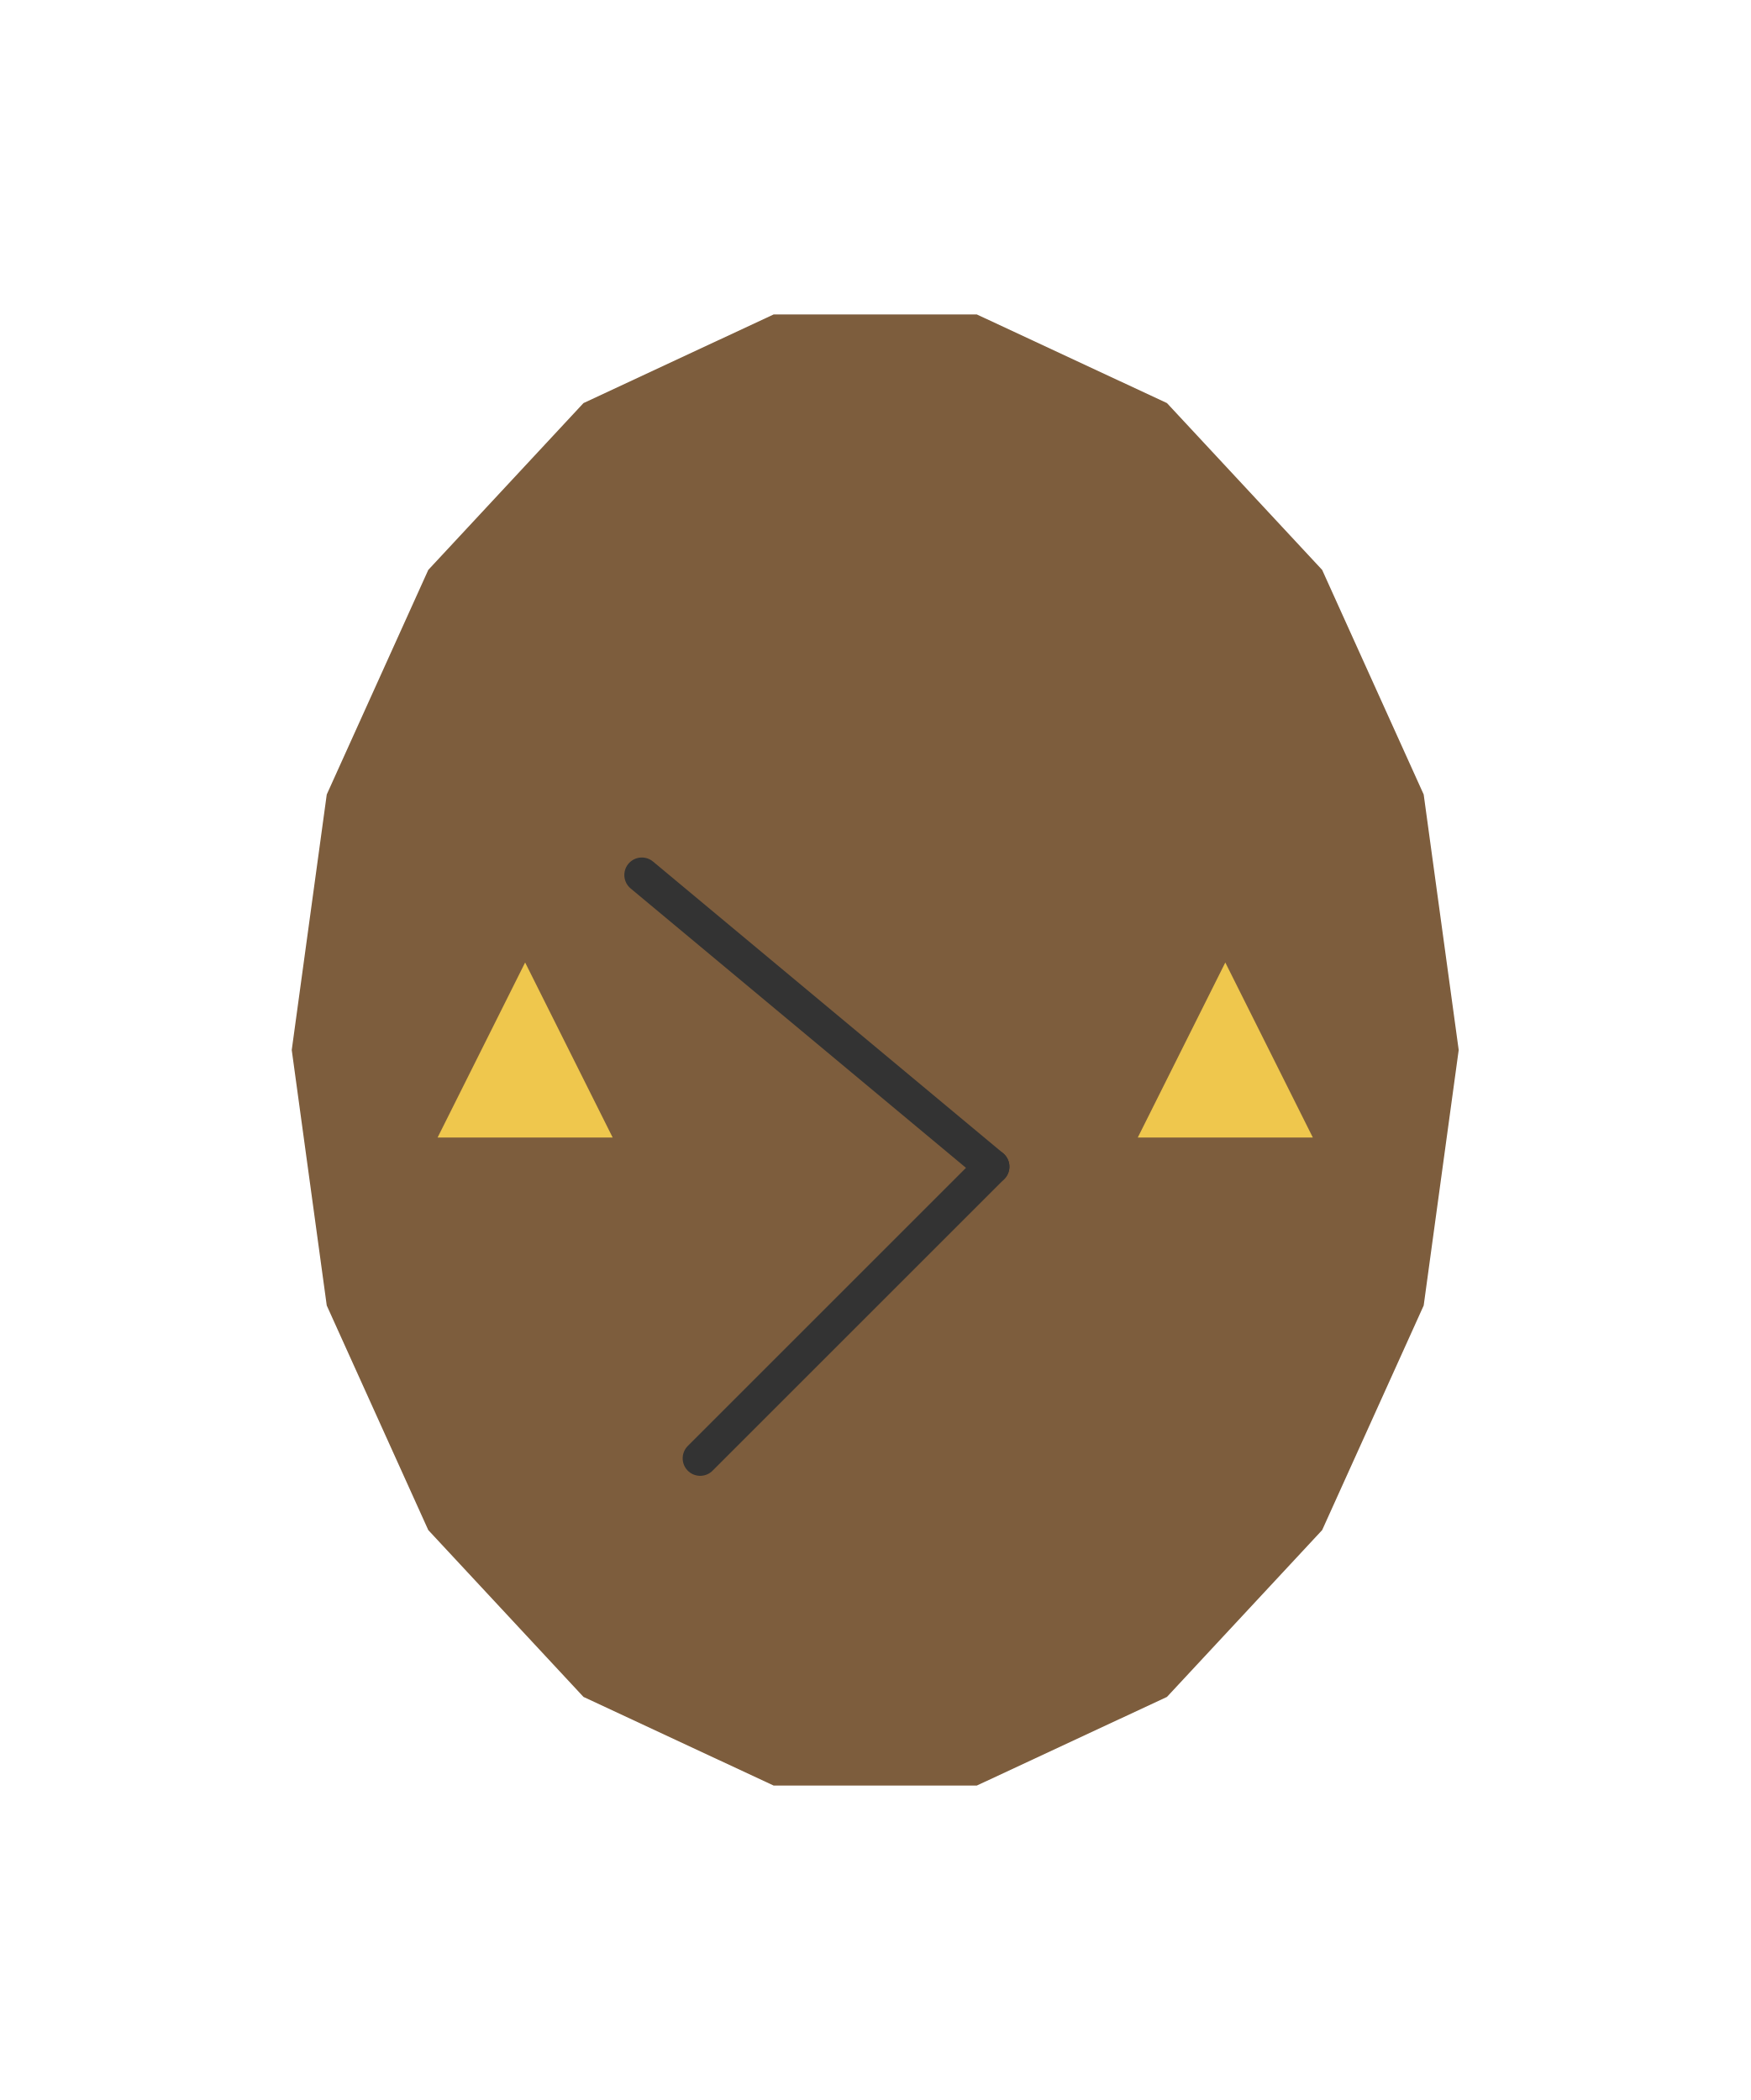
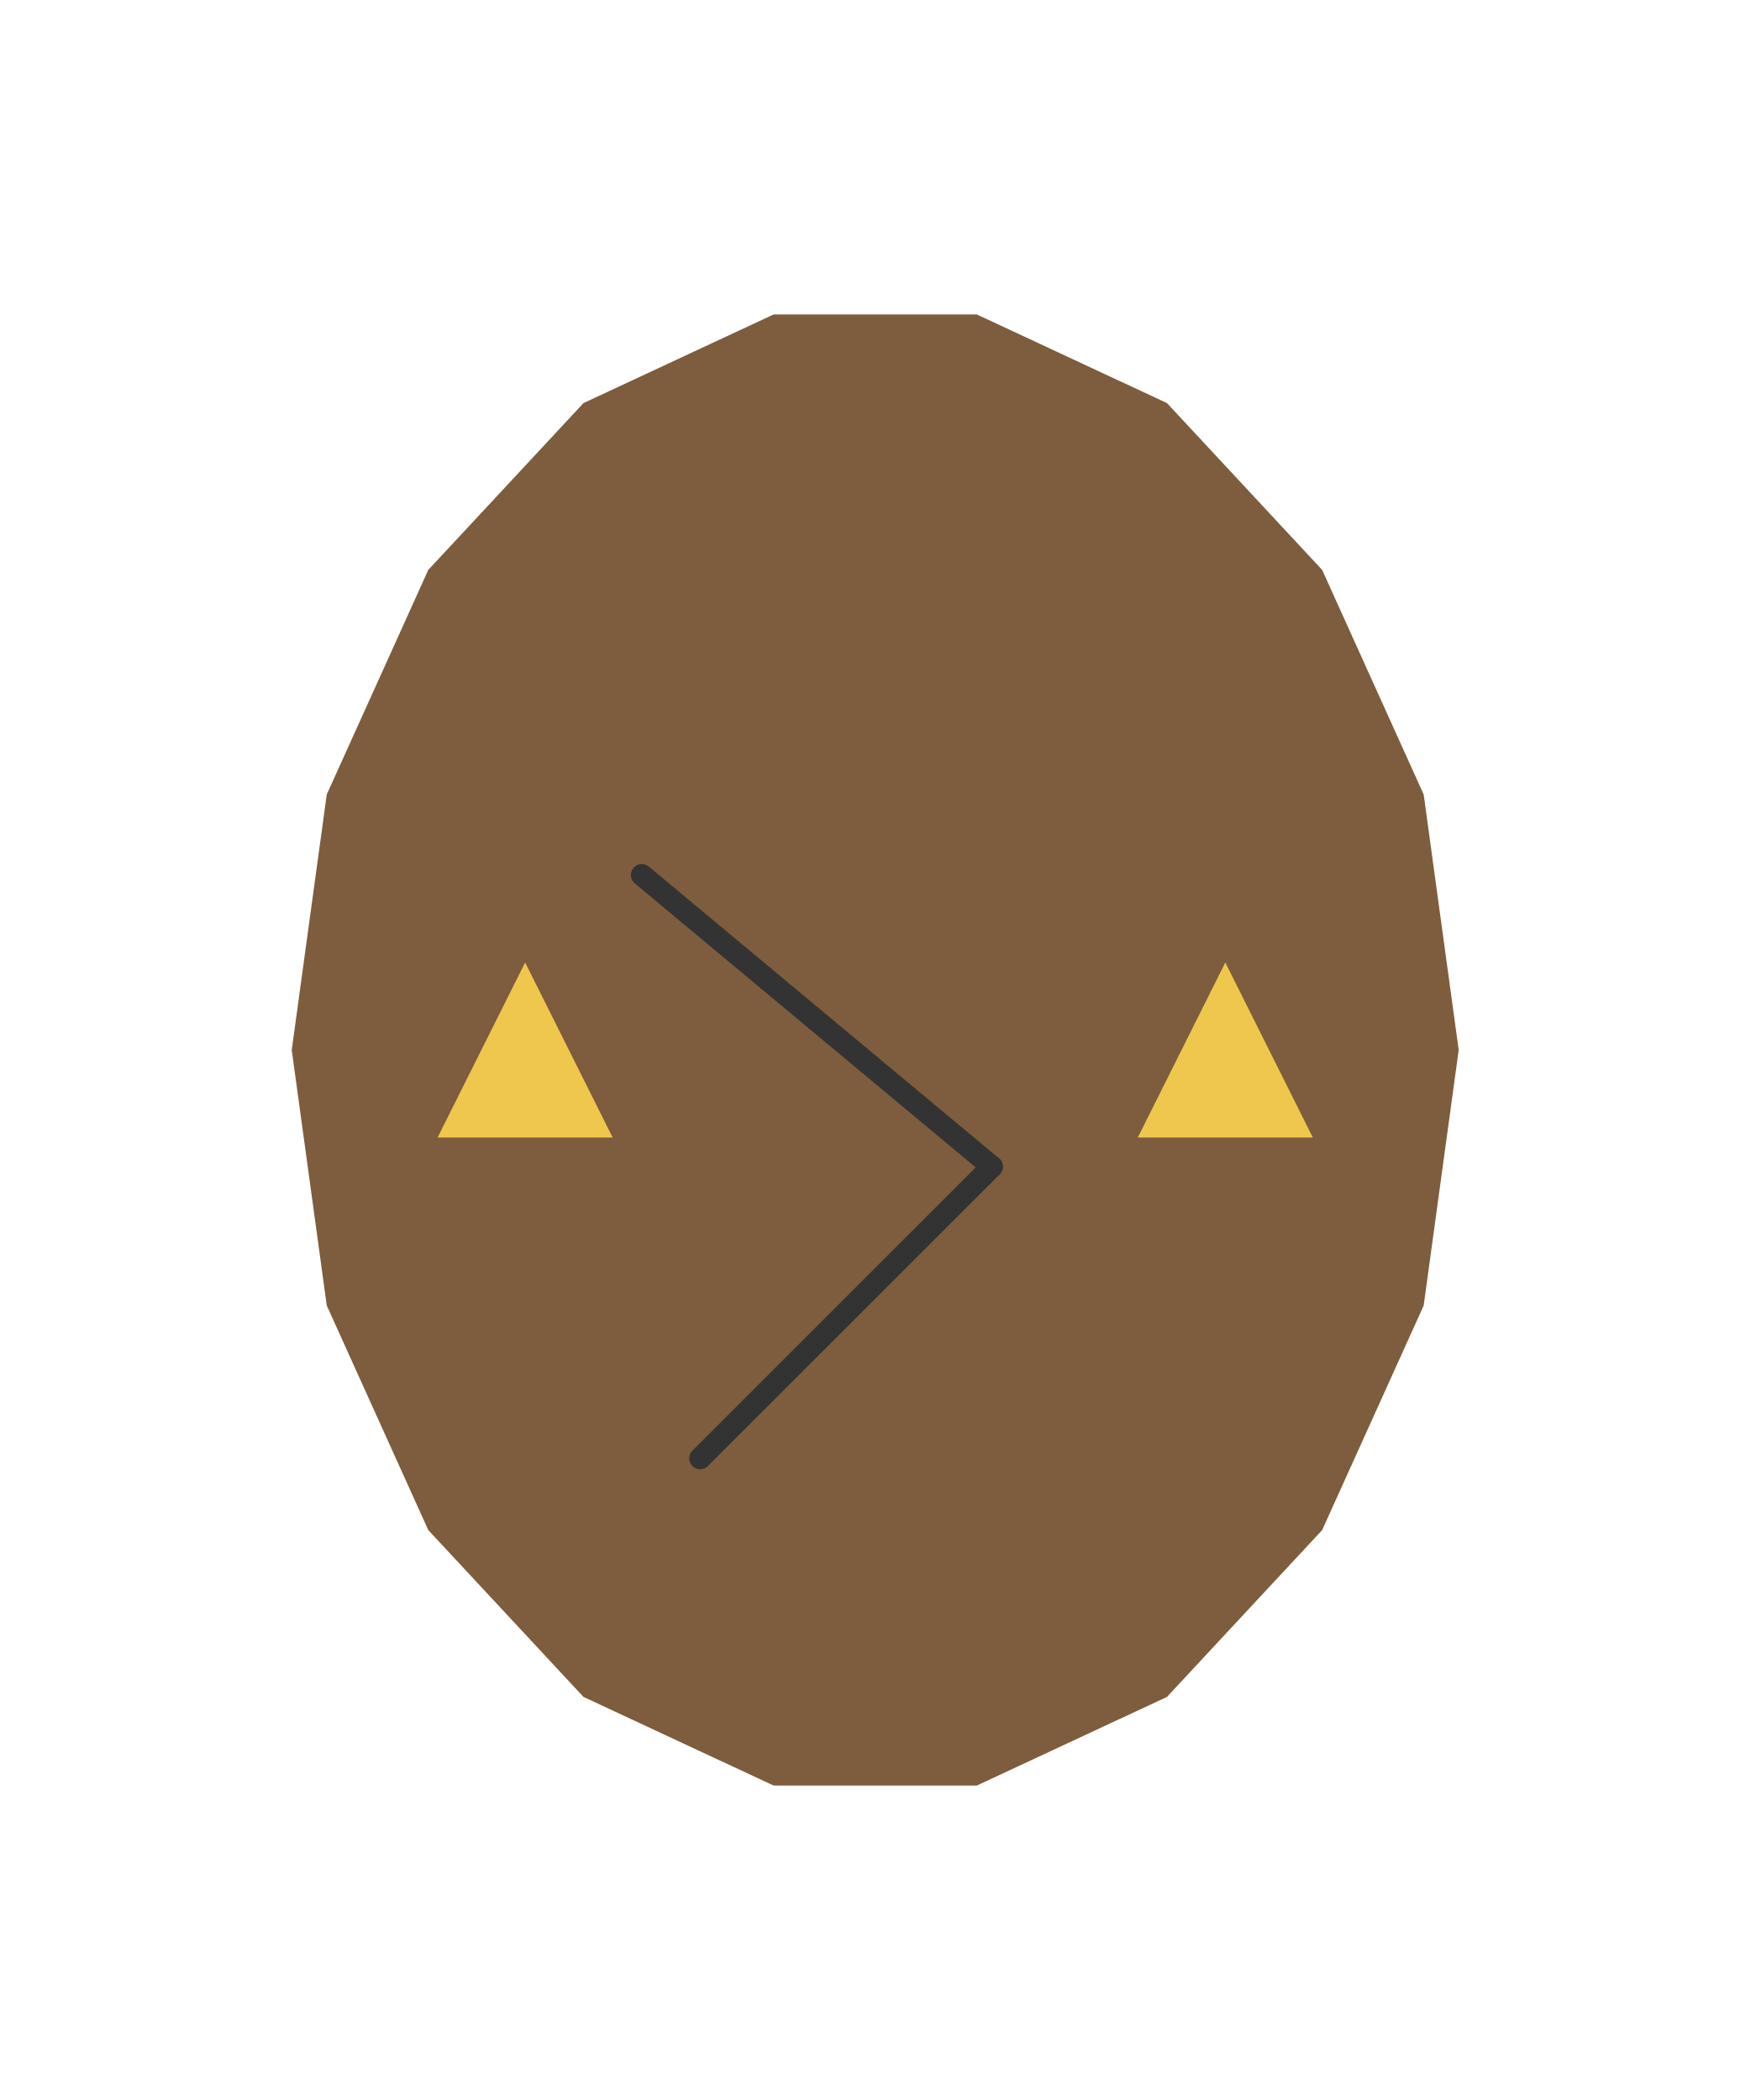
<svg xmlns="http://www.w3.org/2000/svg" width="120" height="144" viewBox="-1.5 -1.5 3 3">
  <g id="body">
    <polygon id="shape-body-0" points="1,0 0.94,0.438 0.766,0.823 0.5,1.109 0.174,1.261 -0.174,1.261 -0.5,1.109 -0.766,0.823 -0.94,0.438 -1,0 -0.94,-0.438 -0.766,-0.823 -0.5,-1.109 -0.174,-1.261 0.174,-1.261 0.5,-1.109 0.766,-0.823 0.94,-0.438" fill="#7a5938" fill-opacity="0.97" />
    <polygon id="shape-body-1" points="0.6,-0.15 0.45,0.15 0.75,0.15" fill="#efc74d" />
    <polygon id="shape-body-2" points="-0.6,-0.15 -0.75,0.15 -0.45,0.15" fill="#efc74d" />
  </g>
  <g id="crack-one">
-     <line id="shape-crack-one-0" x1="-0.4" y1="-0.3" x2="0.2" y2="0.2" stroke="#333333" stroke-opacity="1" stroke-width="0.06" stroke-linecap="round" />
+     <line id="shape-crack-one-0" x1="-0.4" y1="-0.3" x2="0.2" y2="0.2" stroke="#333333" stroke-opacity="1" stroke-width="1.5" vector-effect="non-scaling-stroke" stroke-linecap="round" />
  </g>
  <g id="crack-two">
-     <line id="shape-crack-two-0" x1="0.2" y1="0.2" x2="-0.3" y2="0.7" stroke="#333333" stroke-opacity="1" stroke-width="0.06" stroke-linecap="round" />
+     <line id="shape-crack-two-0" x1="0.2" y1="0.2" x2="-0.3" y2="0.7" stroke="#333333" stroke-opacity="1" stroke-width="1.5" vector-effect="non-scaling-stroke" stroke-linecap="round" />
  </g>
</svg>
